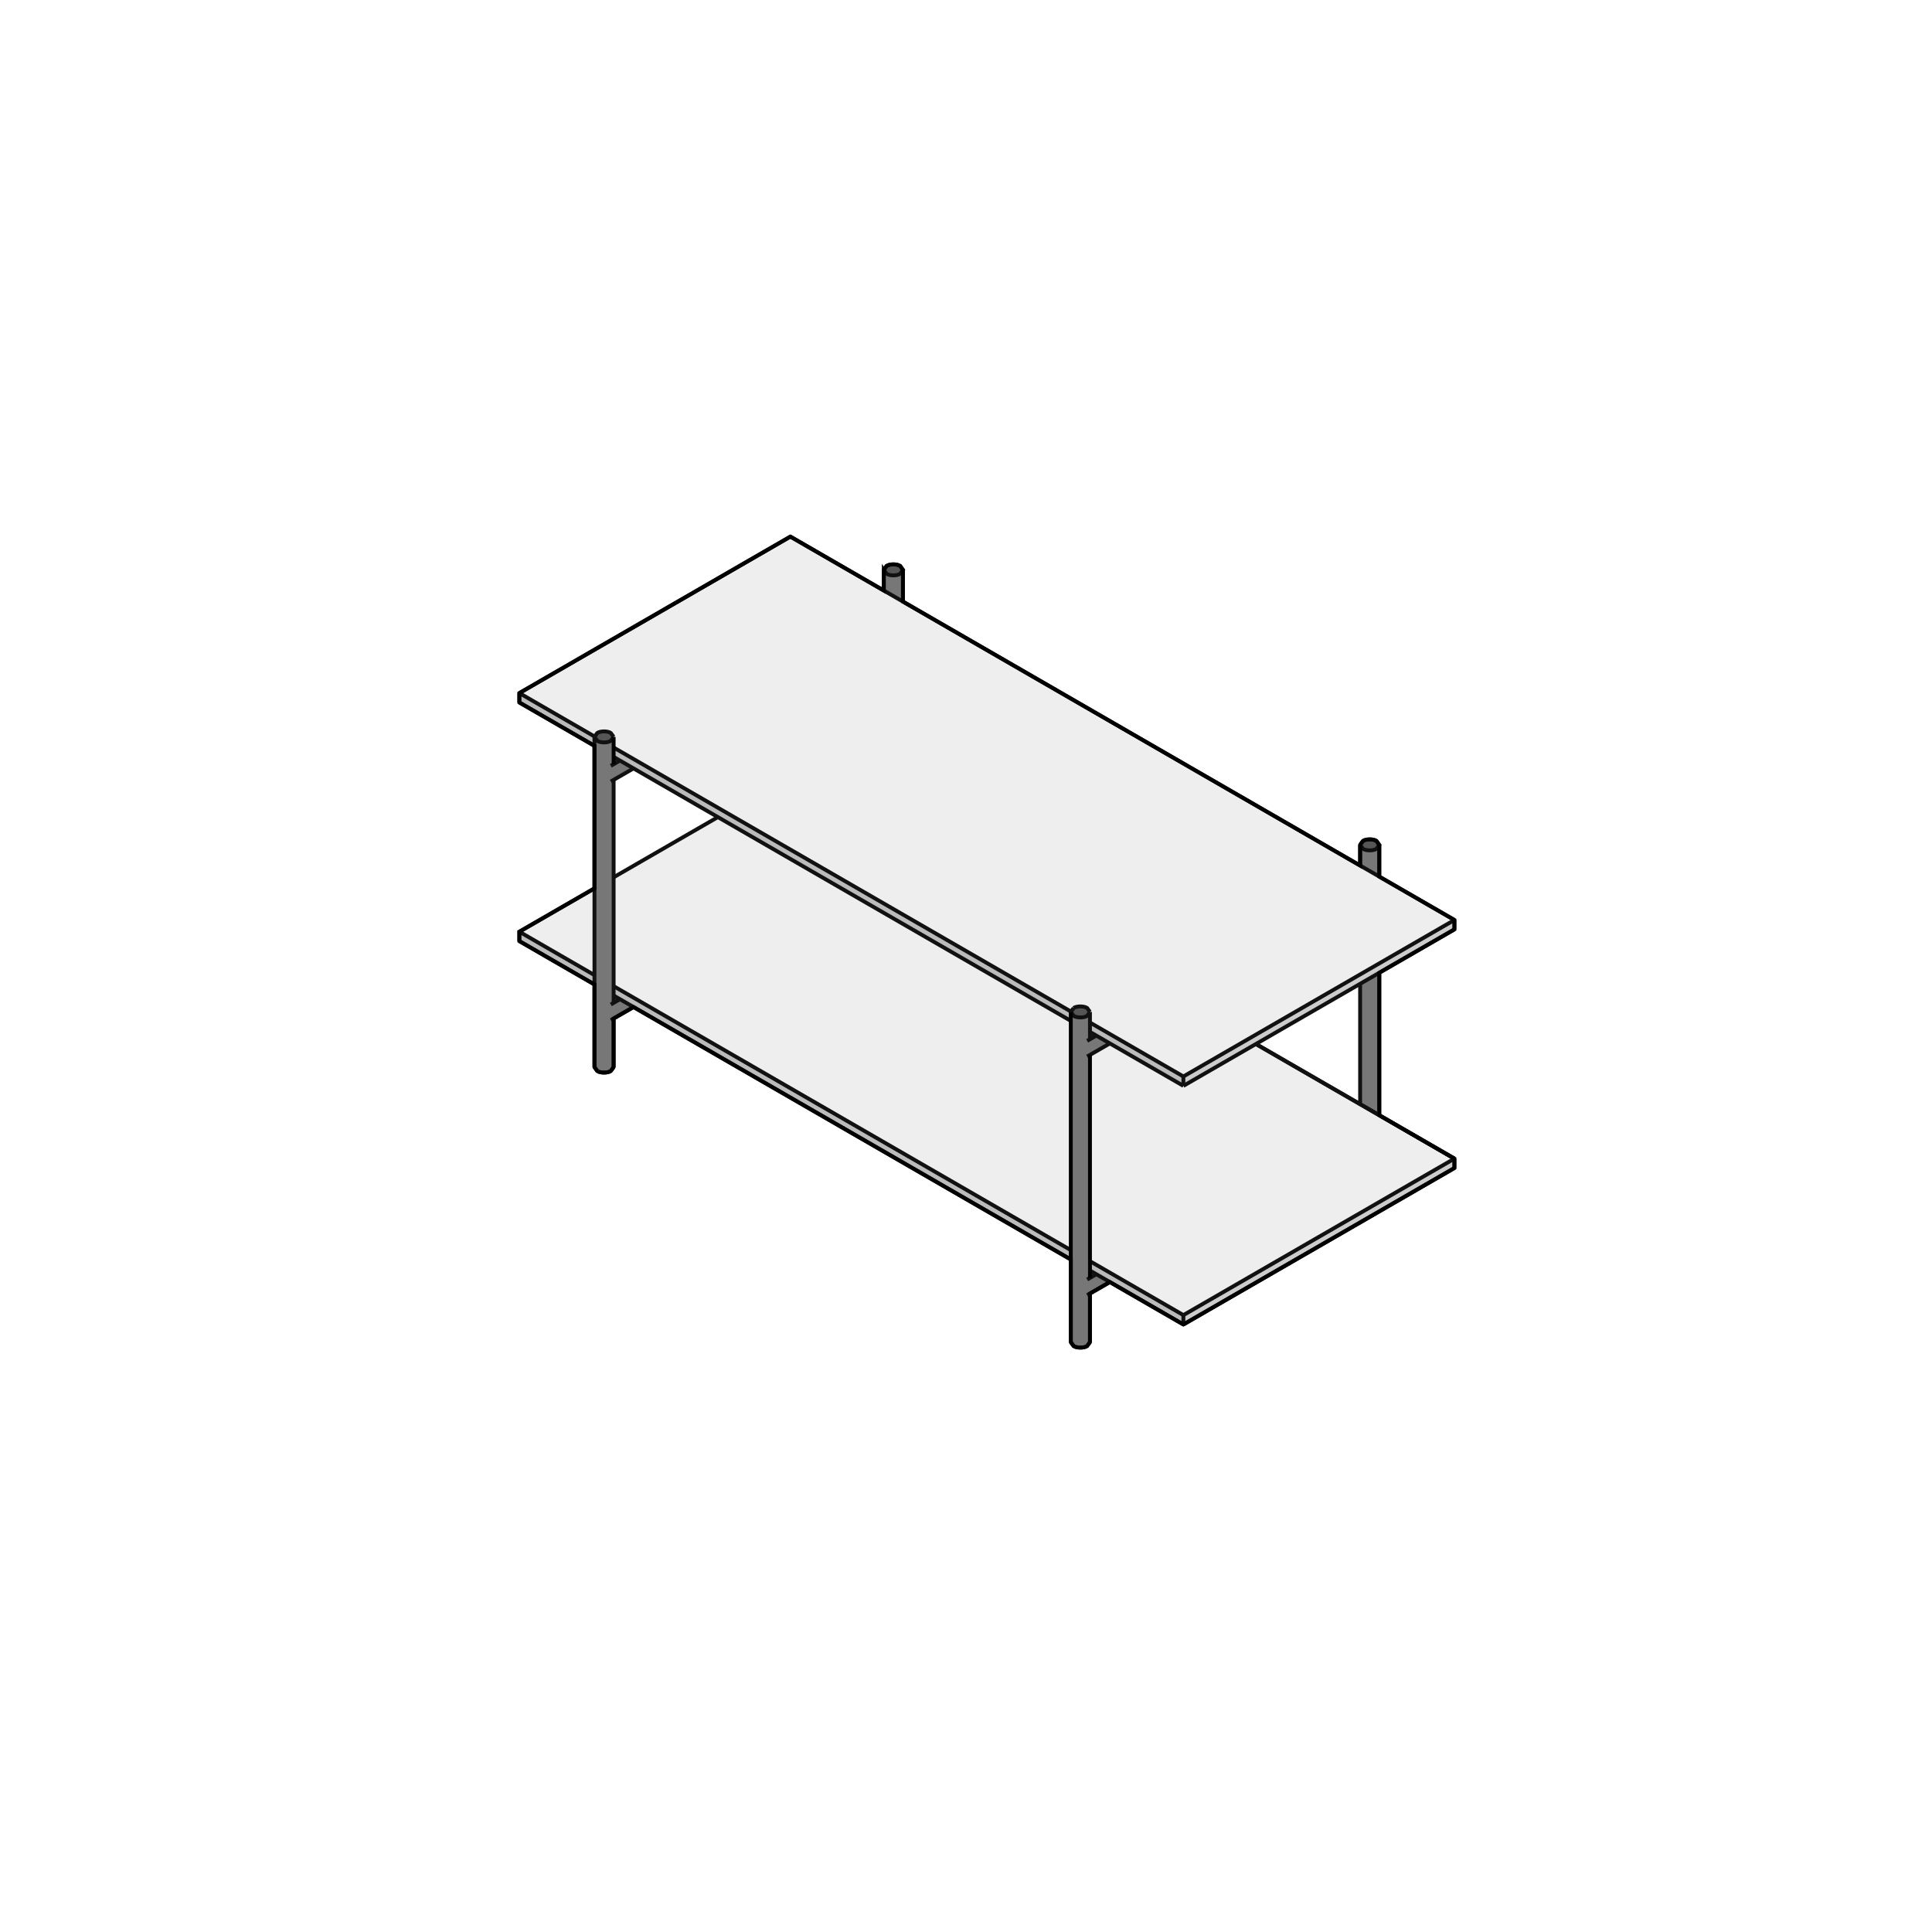
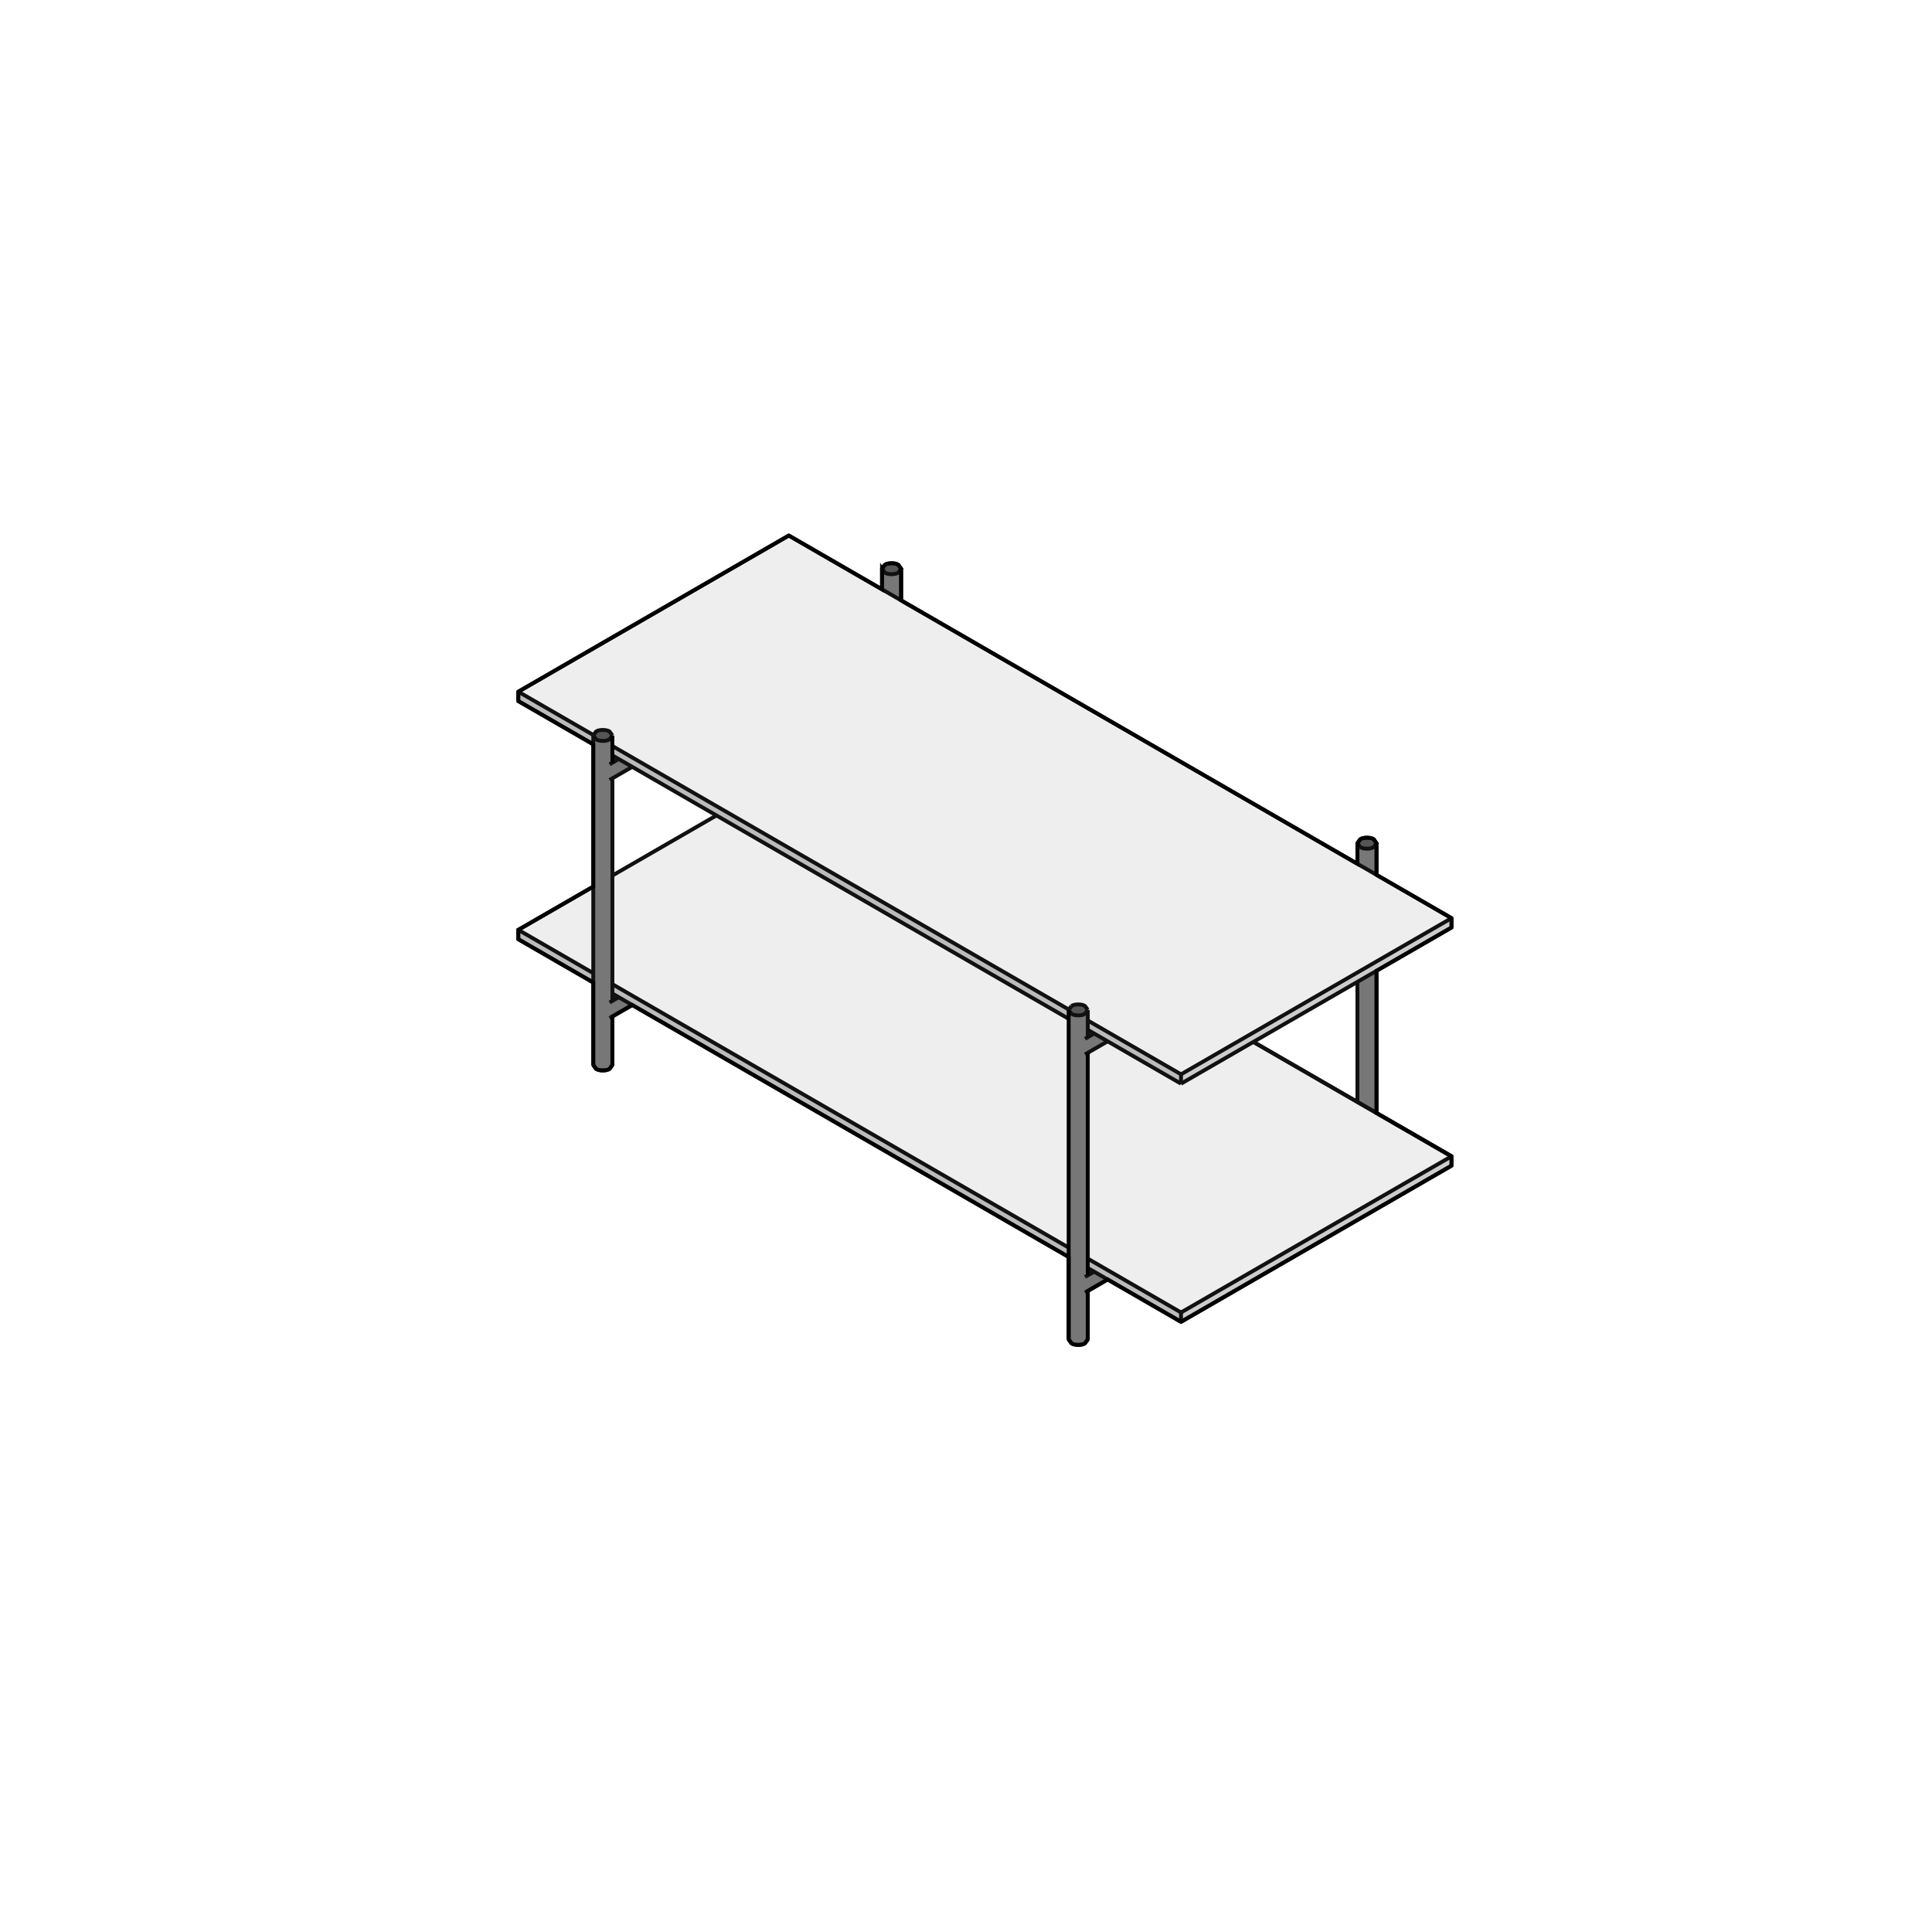
- <svg xmlns="http://www.w3.org/2000/svg" version="1.1" width="119.76pt" height="119.76pt" viewBox="0 0 119.76 119.76" overflow="visible">
-   <path d="M67.564,63.967 L67.564,63.385 L73.355,66.728 L73.355,67.31 z" stroke="#000000" stroke-width="0" fill="#BBBBBB" fill-opacity="1" />
-   <path d="M66.376,62.736 L66.376,63.281 L38.037,46.919 L38.037,46.337 z" stroke="#000000" stroke-width="0" fill="#BBBBBB" fill-opacity="1" />
-   <path d="M36.849,45.688 L36.849,46.233 L32.193,43.545 L32.193,42.963 z" stroke="#000000" stroke-width="0" fill="#BBBBBB" fill-opacity="1" />
-   <path d="M36.849,60.444 L36.849,61.026 L32.193,58.337 L32.193,57.755 z" stroke="#000000" stroke-width="0" fill="#BBBBBB" fill-opacity="1" />
-   <path d="M38.037,61.712 L38.037,61.13 L66.376,77.491 L66.376,78.073 z" stroke="#000000" stroke-width="0" fill="#BBBBBB" fill-opacity="1" />
-   <path d="M73.355,81.52 L73.355,82.102 L67.564,78.759 L67.564,78.177 z" stroke="#000000" stroke-width="0" fill="#BBBBBB" fill-opacity="1" />
-   <path d="M73.355,67.31 L73.355,66.728 L90.156,57.028 L90.156,57.61 z" stroke="#000000" stroke-width="0" fill="#CCCCCC" fill-opacity="1" />
-   <path d="M73.355,81.52 L90.156,71.82 L90.156,72.402 L73.355,82.102 z" stroke="#000000" stroke-width="0" fill="#CCCCCC" fill-opacity="1" />
-   <path d="M38.037,46.337 L38.037,45.688 L37.863,45.436 C37.677,45.305 37.209,45.305 37.023,45.436 L36.851,45.652 L32.193,42.963 L48.993,33.263 L90.156,57.028 L73.355,66.728 L67.564,63.385 L67.564,62.736 L67.39,62.484 C67.205,62.353 66.736,62.353 66.55,62.484 L66.378,62.7 z" stroke="#000000" stroke-width="0" fill="#EEEEEE" fill-opacity="1" />
-   <path d="M32.193,57.755 L36.849,55.067 L36.849,60.444 z" stroke="#000000" stroke-width="0" fill="#EEEEEE" fill-opacity="1" />
-   <path d="M73.355,67.31 L77.849,64.715 L85.499,69.132 L90.156,71.82 L73.355,81.52 L67.564,78.177 L67.564,65.391 L68.797,64.679 z" stroke="#000000" stroke-width="0" fill="#EEEEEE" fill-opacity="1" />
-   <path d="M66.376,63.281 L66.376,77.491 L38.037,61.13 L38.037,54.381 L44.499,50.65 z" stroke="#000000" stroke-width="0" fill="#EEEEEE" fill-opacity="1" />
-   <path d="M84.311,52.372 L84.485,52.129 C84.671,51.998 85.14,51.998 85.325,52.129 L85.499,52.372 L85.325,52.614 C85.14,52.746 84.671,52.746 84.485,52.614 z" stroke="#000000" stroke-width="0" fill="#555555" fill-opacity="1" />
-   <path d="M54.784,35.324 L54.958,35.082 C55.143,34.95 55.612,34.95 55.798,35.082 L55.972,35.324 L55.798,35.567 C55.612,35.698 55.143,35.698 54.958,35.567 z" stroke="#000000" stroke-width="0" fill="#555555" fill-opacity="1" />
-   <path d="M38.037,62.165 L38.037,61.712 L38.43,61.939 z" stroke="#000000" stroke-width="0" fill="#555555" fill-opacity="1" />
-   <path d="M67.957,78.986 L67.564,79.213 L67.564,78.759 z" stroke="#000000" stroke-width="0" fill="#555555" fill-opacity="1" />
-   <path d="M66.378,62.7 L66.55,62.484 C66.736,62.353 67.205,62.353 67.39,62.484 L67.564,62.727 L67.39,62.969 C67.205,63.101 66.736,63.101 66.55,62.969 z" stroke="#000000" stroke-width="0" fill="#555555" fill-opacity="1" />
-   <path d="M67.564,63.967 L67.957,64.194 L67.564,64.421 z" stroke="#000000" stroke-width="0" fill="#555555" fill-opacity="1" />
-   <path d="M38.037,46.919 L38.43,47.146 L38.037,47.373 z" stroke="#000000" stroke-width="0" fill="#555555" fill-opacity="1" />
-   <path d="M36.851,45.652 L37.023,45.436 C37.209,45.305 37.677,45.305 37.863,45.436 L38.037,45.679 L37.863,45.921 C37.677,46.053 37.209,46.053 37.023,45.921 z" stroke="#000000" stroke-width="0" fill="#555555" fill-opacity="1" />
-   <path d="M84.311,68.446 L84.311,60.984 L85.499,60.298 L85.499,69.132 z" stroke="#000000" stroke-width="0" fill="#777777" fill-opacity="1" />
-   <path d="M55.798,35.567 L55.972,35.333 L55.972,37.292 L54.784,36.606 L54.784,35.333 L54.958,35.567 C55.143,35.698 55.612,35.698 55.798,35.567 z" stroke="#000000" stroke-width="0" fill="#777777" fill-opacity="1" />
-   <path d="M85.499,52.381 L85.499,54.34 L84.311,53.654 L84.311,52.381 L84.485,52.614 C84.671,52.746 85.14,52.746 85.325,52.614 z" stroke="#000000" stroke-width="0" fill="#777777" fill-opacity="1" />
-   <path d="M36.849,45.688 L37.023,45.921 C37.209,46.053 37.677,46.053 37.863,45.921 L38.037,45.688 L38.037,47.373 L38.43,47.146 L39.27,47.631 L38.037,48.343 L38.037,62.165 L38.43,61.939 L39.27,62.424 L38.037,63.135 L38.037,66.146 L37.863,66.388 C37.677,66.52 37.209,66.52 37.023,66.388 L36.849,66.146 z" stroke="#000000" stroke-width="0" fill="#777777" fill-opacity="1" />
-   <path d="M67.564,79.213 L67.957,78.986 L68.797,79.471 L67.564,80.183 L67.564,83.194 L67.39,83.436 C67.205,83.568 66.736,83.568 66.55,83.436 L66.376,83.194 L66.376,62.736 L66.55,62.969 C66.736,63.101 67.205,63.101 67.39,62.969 L67.564,62.736 L67.564,64.421 L67.957,64.194 L68.797,64.679 L67.564,65.391 z" stroke="#000000" stroke-width="0" fill="#777777" fill-opacity="1" />
+ <svg xmlns="http://www.w3.org/2000/svg" version="1.1" width="120pt" height="120pt" viewBox="0 0 120 120" overflow="visible">
+   <path d="M67.564,63.967 L67.564,63.385 L73.355,66.728 L73.355,67.31 z" stroke="Black" stroke-width="0" fill="#BBBBBB" fill-opacity="1" />
+   <path d="M66.376,62.736 L66.376,63.281 L38.037,46.919 L38.037,46.337 z" stroke="Black" stroke-width="0" fill="#BBBBBB" fill-opacity="1" />
+   <path d="M36.849,45.688 L36.849,46.233 L32.193,43.545 L32.193,42.963 z" stroke="Black" stroke-width="0" fill="#BBBBBB" fill-opacity="1" />
+   <path d="M36.849,60.444 L36.849,61.026 L32.193,58.337 L32.193,57.755 z" stroke="Black" stroke-width="0" fill="#BBBBBB" fill-opacity="1" />
+   <path d="M38.037,61.712 L38.037,61.13 L66.376,77.491 L66.376,78.073 z" stroke="Black" stroke-width="0" fill="#BBBBBB" fill-opacity="1" />
+   <path d="M73.355,81.52 L73.355,82.102 L67.564,78.759 L67.564,78.177 z" stroke="Black" stroke-width="0" fill="#BBBBBB" fill-opacity="1" />
+   <path d="M73.355,67.31 L73.355,66.728 L90.156,57.028 L90.156,57.61 z" stroke="Black" stroke-width="0" fill="#CCCCCC" fill-opacity="1" />
+   <path d="M73.355,81.52 L90.156,71.82 L90.156,72.402 L73.355,82.102 z" stroke="Black" stroke-width="0" fill="#CCCCCC" fill-opacity="1" />
+   <path d="M38.037,46.337 L38.037,45.688 L37.863,45.436 C37.677,45.305 37.209,45.305 37.023,45.436 L36.851,45.652 L32.193,42.963 L48.993,33.263 L90.156,57.028 L73.355,66.728 L67.564,63.385 L67.564,62.736 L67.39,62.484 C67.205,62.353 66.736,62.353 66.55,62.484 L66.378,62.7 z" stroke="Black" stroke-width="0" fill="#EEEEEE" fill-opacity="1" />
+   <path d="M32.193,57.755 L36.849,55.067 L36.849,60.444 z" stroke="Black" stroke-width="0" fill="#EEEEEE" fill-opacity="1" />
+   <path d="M73.355,67.31 L77.849,64.715 L85.499,69.132 L90.156,71.82 L73.355,81.52 L67.564,78.177 L67.564,65.391 L68.797,64.679 z" stroke="Black" stroke-width="0" fill="#EEEEEE" fill-opacity="1" />
+   <path d="M66.376,63.281 L66.376,77.491 L38.037,61.13 L38.037,54.381 L44.499,50.65 z" stroke="Black" stroke-width="0" fill="#EEEEEE" fill-opacity="1" />
+   <path d="M84.311,52.372 L84.485,52.129 C84.671,51.998 85.14,51.998 85.325,52.129 L85.499,52.372 L85.325,52.614 C85.14,52.746 84.671,52.746 84.485,52.614 z" stroke="Black" stroke-width="0" fill="#555555" fill-opacity="1" />
+   <path d="M54.784,35.324 L54.958,35.082 C55.143,34.95 55.612,34.95 55.798,35.082 L55.972,35.324 L55.798,35.567 C55.612,35.698 55.143,35.698 54.958,35.567 z" stroke="Black" stroke-width="0" fill="#555555" fill-opacity="1" />
+   <path d="M38.037,62.165 L38.037,61.712 L38.43,61.939 z" stroke="Black" stroke-width="0" fill="#555555" fill-opacity="1" />
+   <path d="M67.957,78.986 L67.564,79.213 L67.564,78.759 z" stroke="Black" stroke-width="0" fill="#555555" fill-opacity="1" />
+   <path d="M66.378,62.7 L66.55,62.484 C66.736,62.353 67.205,62.353 67.39,62.484 L67.564,62.727 L67.39,62.969 C67.205,63.101 66.736,63.101 66.55,62.969 z" stroke="Black" stroke-width="0" fill="#555555" fill-opacity="1" />
+   <path d="M67.564,63.967 L67.957,64.194 L67.564,64.421 z" stroke="Black" stroke-width="0" fill="#555555" fill-opacity="1" />
+   <path d="M38.037,46.919 L38.43,47.146 L38.037,47.373 z" stroke="Black" stroke-width="0" fill="#555555" fill-opacity="1" />
+   <path d="M36.851,45.652 L37.023,45.436 C37.209,45.305 37.677,45.305 37.863,45.436 L38.037,45.679 L37.863,45.921 C37.677,46.053 37.209,46.053 37.023,45.921 z" stroke="Black" stroke-width="0" fill="#555555" fill-opacity="1" />
+   <path d="M84.311,68.446 L84.311,60.984 L85.499,60.298 L85.499,69.132 z" stroke="Black" stroke-width="0" fill="#777777" fill-opacity="1" />
+   <path d="M55.798,35.567 L55.972,35.333 L55.972,37.292 L54.784,36.606 L54.784,35.333 L54.958,35.567 C55.143,35.698 55.612,35.698 55.798,35.567 z" stroke="Black" stroke-width="0" fill="#777777" fill-opacity="1" />
+   <path d="M85.499,52.381 L85.499,54.34 L84.311,53.654 L84.311,52.381 L84.485,52.614 C84.671,52.746 85.14,52.746 85.325,52.614 z" stroke="Black" stroke-width="0" fill="#777777" fill-opacity="1" />
+   <path d="M36.849,45.688 L37.023,45.921 C37.209,46.053 37.677,46.053 37.863,45.921 L38.037,45.688 L38.037,47.373 L38.43,47.146 L39.27,47.631 L38.037,48.343 L38.037,62.165 L38.43,61.939 L39.27,62.424 L38.037,63.135 L38.037,66.146 L37.863,66.388 C37.677,66.52 37.209,66.52 37.023,66.388 L36.849,66.146 z" stroke="Black" stroke-width="0" fill="#777777" fill-opacity="1" />
+   <path d="M67.564,79.213 L67.957,78.986 L68.797,79.471 L67.564,80.183 L67.564,83.194 L67.39,83.436 C67.205,83.568 66.736,83.568 66.55,83.436 L66.376,83.194 L66.376,62.736 L66.55,62.969 C66.736,63.101 67.205,63.101 67.39,62.969 L67.564,62.736 L67.564,64.421 L67.957,64.194 L68.797,64.679 L67.564,65.391 z" stroke="Black" stroke-width="0" fill="#777777" fill-opacity="1" />
  <path d="M90.156,71.82 L77.849,64.715" stroke="#000000" stroke-width="0.24" fill="none" />
  <path d="M73.355,66.728 L67.564,63.385" stroke="#111111" stroke-width="0.24" fill="none" />
  <path d="M66.376,63.281 L38.037,46.919" stroke="#111111" stroke-width="0.24" fill="none" />
  <path d="M90.156,57.61 L73.355,67.31" stroke="#111111" stroke-width="0.24" fill="none" />
  <path d="M66.376,77.491 L38.037,61.13" stroke="#111111" stroke-width="0.24" fill="none" />
  <path d="M73.355,82.102 L67.564,78.759" stroke="#111111" stroke-width="0.24" fill="none" />
  <path d="M38.037,63.135 L38.037,66.146" stroke="#111111" stroke-width="0.24" fill="none" />
  <path d="M66.376,62.727 L66.55,62.969 C66.736,63.101 67.205,63.101 67.39,62.969 L67.564,62.727" stroke="#111111" stroke-width="0.24" fill="none" />
  <path d="M73.355,81.52 L67.564,78.177" stroke="#111111" stroke-width="0.24" fill="none" />
  <path d="M67.564,80.183 L67.564,83.194" stroke="#111111" stroke-width="0.24" fill="none" />
  <path d="M67.564,62.727 L67.39,62.484 C67.205,62.353 66.736,62.353 66.55,62.484" stroke="#111111" stroke-width="0.24" fill="none" />
  <path d="M66.376,83.194 L66.55,83.436 C66.736,83.568 67.205,83.568 67.39,83.436 L67.564,83.194" stroke="#111111" stroke-width="0.24" fill="none" />
  <path d="M90.156,57.028 L73.355,66.728" stroke="#111111" stroke-width="0.24" fill="none" />
  <path d="M36.849,60.444 L32.193,57.755" stroke="#111111" stroke-width="0.24" fill="none" />
  <path d="M36.849,61.026 L32.193,58.337" stroke="#111111" stroke-width="0.24" fill="none" />
  <path d="M36.849,45.679 L37.023,45.921 C37.209,46.053 37.677,46.053 37.863,45.921 L38.037,45.679" stroke="#111111" stroke-width="0.24" fill="none" />
  <path d="M36.849,66.146 L37.023,66.388 C37.209,66.52 37.677,66.52 37.863,66.388" stroke="#111111" stroke-width="0.24" fill="none" />
  <path d="M73.355,67.31 L73.355,66.728" stroke="#111111" stroke-width="0.24" fill="none" />
  <path d="M32.193,42.963 L48.993,33.263" stroke="#111111" stroke-width="0.24" fill="none" />
  <path d="M90.156,71.82 L73.355,81.52" stroke="#111111" stroke-width="0.24" fill="none" />
  <path d="M90.156,72.402 L73.355,82.102" stroke="#111111" stroke-width="0.24" fill="none" />
  <path d="M32.193,58.337 L32.193,57.755 L36.849,55.067" stroke="#111111" stroke-width="0.24" fill="none" />
  <path d="M73.355,82.102 L73.355,81.52" stroke="#111111" stroke-width="0.24" fill="none" />
  <path d="M32.193,43.545 L32.193,42.963" stroke="#111111" stroke-width="0.24" fill="none" />
  <path d="M77.849,64.715 L90.156,71.82" stroke="#111111" stroke-width="0.24" fill="none" />
  <path d="M37.863,66.388 L38.037,66.146" stroke="#111111" stroke-width="0.24" fill="none" />
  <path d="M38.037,54.381 L44.499,50.65" stroke="#111111" stroke-width="0.24" fill="none" />
  <path d="M36.849,46.233 L32.193,43.545" stroke="#111111" stroke-width="0.24" fill="none" />
  <path d="M36.851,45.652 L32.193,42.963" stroke="#111111" stroke-width="0.24" fill="none" />
  <path d="M66.376,78.073 L38.037,61.712" stroke="#111111" stroke-width="0.24" fill="none" />
  <path d="M73.355,67.31 L67.564,63.967" stroke="#111111" stroke-width="0.24" fill="none" />
  <path d="M48.993,33.263 L90.156,57.028" stroke="#111111" stroke-width="0.24" fill="none" />
  <path d="M54.784,36.606 L54.784,35.324 L54.958,35.567 C55.143,35.698 55.612,35.698 55.798,35.567 L55.972,35.324 L55.798,35.082 C55.612,34.95 55.143,34.95 54.958,35.082 L54.784,35.324" stroke="#111111" stroke-width="0.24" fill="none" />
  <path d="M55.972,35.324 L55.972,37.292" stroke="#111111" stroke-width="0.24" fill="none" />
  <path d="M84.311,53.654 L84.311,52.372" stroke="#111111" stroke-width="0.24" fill="none" />
  <path d="M85.499,60.298 L85.499,69.132" stroke="#111111" stroke-width="0.24" fill="none" />
  <path d="M90.156,57.61 L90.156,57.028" stroke="#111111" stroke-width="0.24" fill="none" />
  <path d="M84.311,68.446 L84.311,60.984" stroke="#111111" stroke-width="0.24" fill="none" />
  <path d="M90.156,72.402 L90.156,71.82" stroke="#111111" stroke-width="0.24" fill="none" />
  <path d="M84.311,52.372 L84.485,52.614 C84.671,52.746 85.14,52.746 85.325,52.614 L85.499,52.372 L85.325,52.129 C85.14,51.998 84.671,51.998 84.485,52.129" stroke="#111111" stroke-width="0.24" fill="none" />
  <path d="M85.499,52.372 L85.499,54.34" stroke="#111111" stroke-width="0.24" fill="none" />
  <path d="M84.485,52.129 L84.311,52.372" stroke="#111111" stroke-width="0.24" fill="none" />
  <path d="M37.863,63.236 L39.27,62.424" stroke="#111111" stroke-width="0.24" fill="none" />
  <path d="M37.863,62.266 L38.43,61.938" stroke="#111111" stroke-width="0.24" fill="none" />
  <path d="M37.863,48.443 L39.27,47.631" stroke="#111111" stroke-width="0.24" fill="none" />
  <path d="M37.863,47.473 L38.43,47.146" stroke="#111111" stroke-width="0.24" fill="none" />
  <path d="M68.798,64.679 L67.39,65.491" stroke="#111111" stroke-width="0.24" fill="none" />
  <path d="M67.958,64.194 L67.39,64.521" stroke="#111111" stroke-width="0.24" fill="none" />
  <path d="M67.564,62.727 L67.564,64.421" stroke="#111111" stroke-width="0.24" fill="none" />
  <path d="M66.55,62.484 L66.376,62.727" stroke="#111111" stroke-width="0.24" fill="none" />
  <path d="M68.797,79.471 L67.39,80.284" stroke="#111111" stroke-width="0.24" fill="none" />
  <path d="M67.958,78.986 L67.39,79.314" stroke="#111111" stroke-width="0.24" fill="none" />
  <path d="M38.037,45.679 L37.863,45.436 C37.677,45.305 37.209,45.305 37.023,45.436 L36.849,45.679" stroke="#111111" stroke-width="0.24" fill="none" />
  <path d="M38.037,48.343 L38.037,62.166" stroke="#111111" stroke-width="0.24" fill="none" />
  <path d="M36.849,66.146 L36.849,45.679" stroke="#111111" stroke-width="0.24" fill="none" />
  <path d="M66.378,62.7 L38.037,46.337" stroke="#111111" stroke-width="0.24" fill="none" />
  <path d="M73.355,82.102 L90.156,72.402 L90.156,71.82 L85.499,69.132 L85.499,60.298 L90.156,57.61 L90.156,57.028 L85.499,54.34 L85.499,52.381 L85.325,52.129 C85.14,51.998 84.671,51.998 84.485,52.129 L84.311,52.372 L84.311,53.654 L55.972,37.292 L55.972,35.333 L55.798,35.082 C55.612,34.95 55.143,34.95 54.958,35.082 L54.784,35.324 L54.784,36.606 L48.993,33.263 L32.193,42.963 L32.193,43.545 L36.849,46.233 L36.849,55.067 L32.193,57.755 L32.193,58.337 L36.849,61.026 L36.849,66.146 L37.023,66.388 C37.209,66.52 37.677,66.52 37.863,66.388 L38.037,66.146 L38.037,63.135 L39.27,62.424 L66.376,78.073 L66.376,83.194 L66.55,83.436 C66.736,83.568 67.205,83.568 67.39,83.436 L67.564,83.194 L67.564,80.183 L68.797,79.471 z" stroke="#000000" stroke-width="0.24" fill="none" />
  <path d="M66.376,83.194 L66.376,62.727" stroke="#000000" stroke-width="0.24" fill="none" />
  <path d="M67.564,65.391 L67.564,79.213" stroke="#000000" stroke-width="0.24" fill="none" />
  <path d="M38.037,45.679 L38.037,47.373" stroke="#000000" stroke-width="0.24" fill="none" />
</svg>
